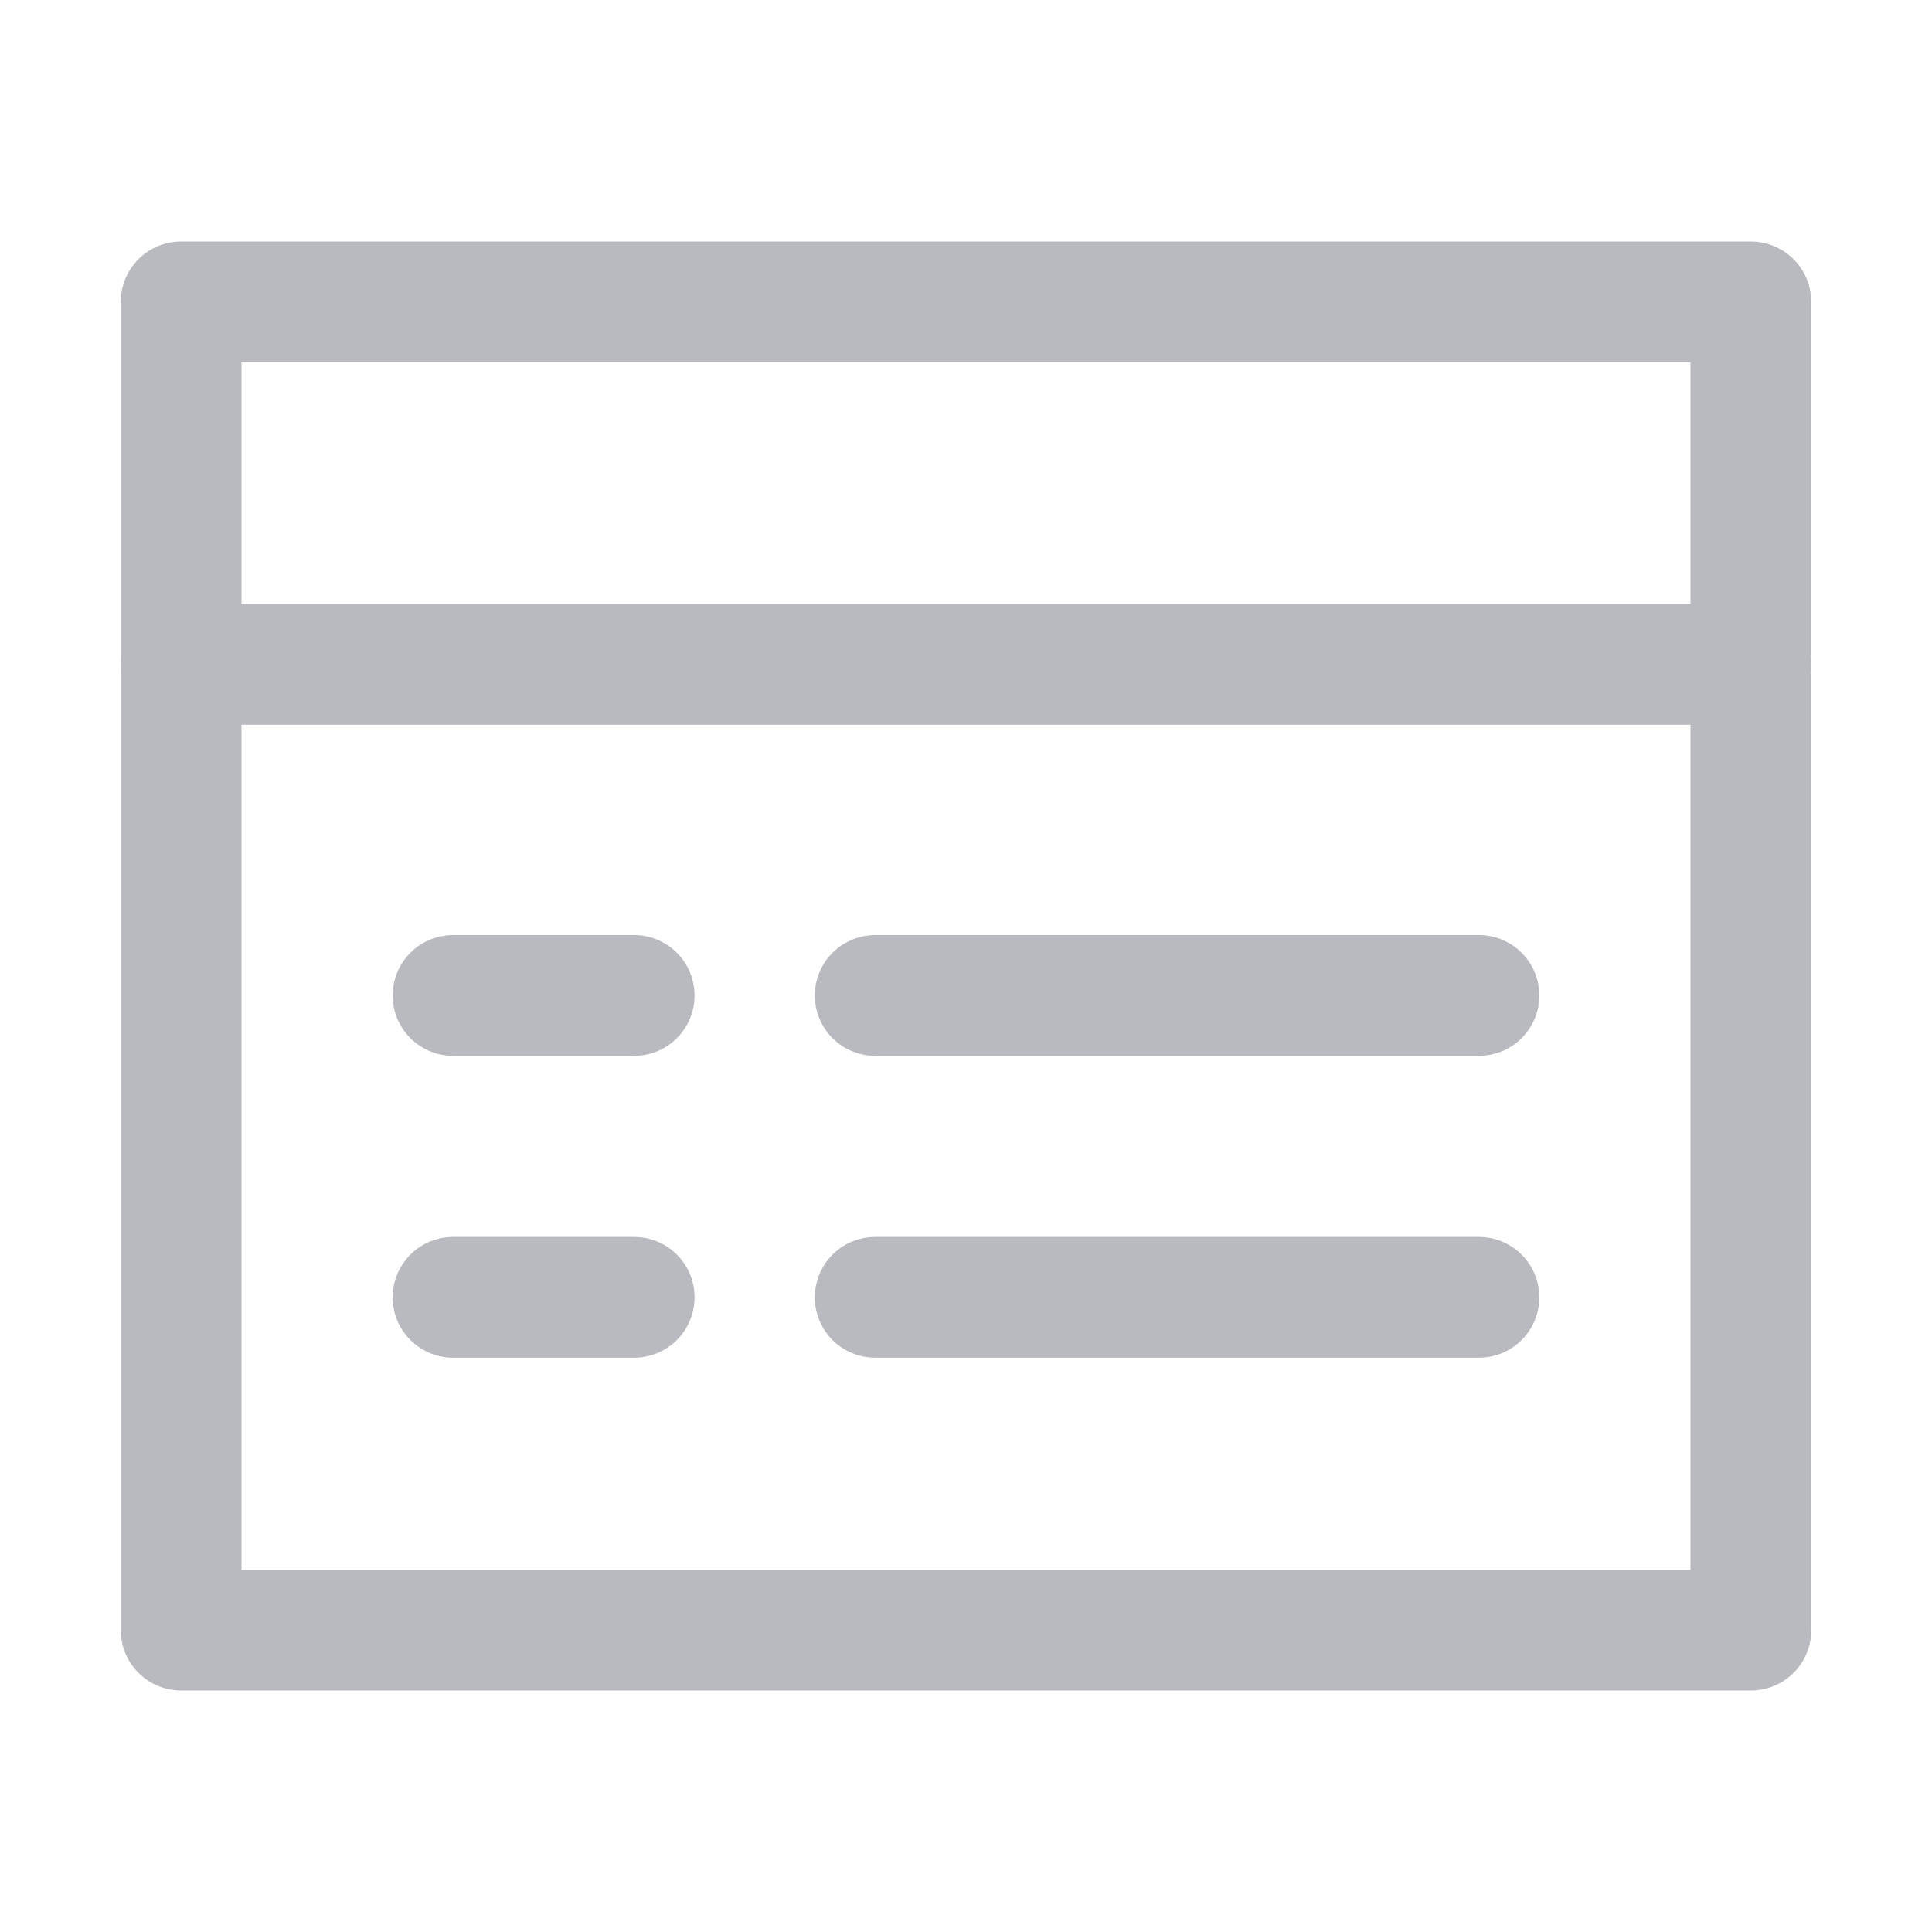
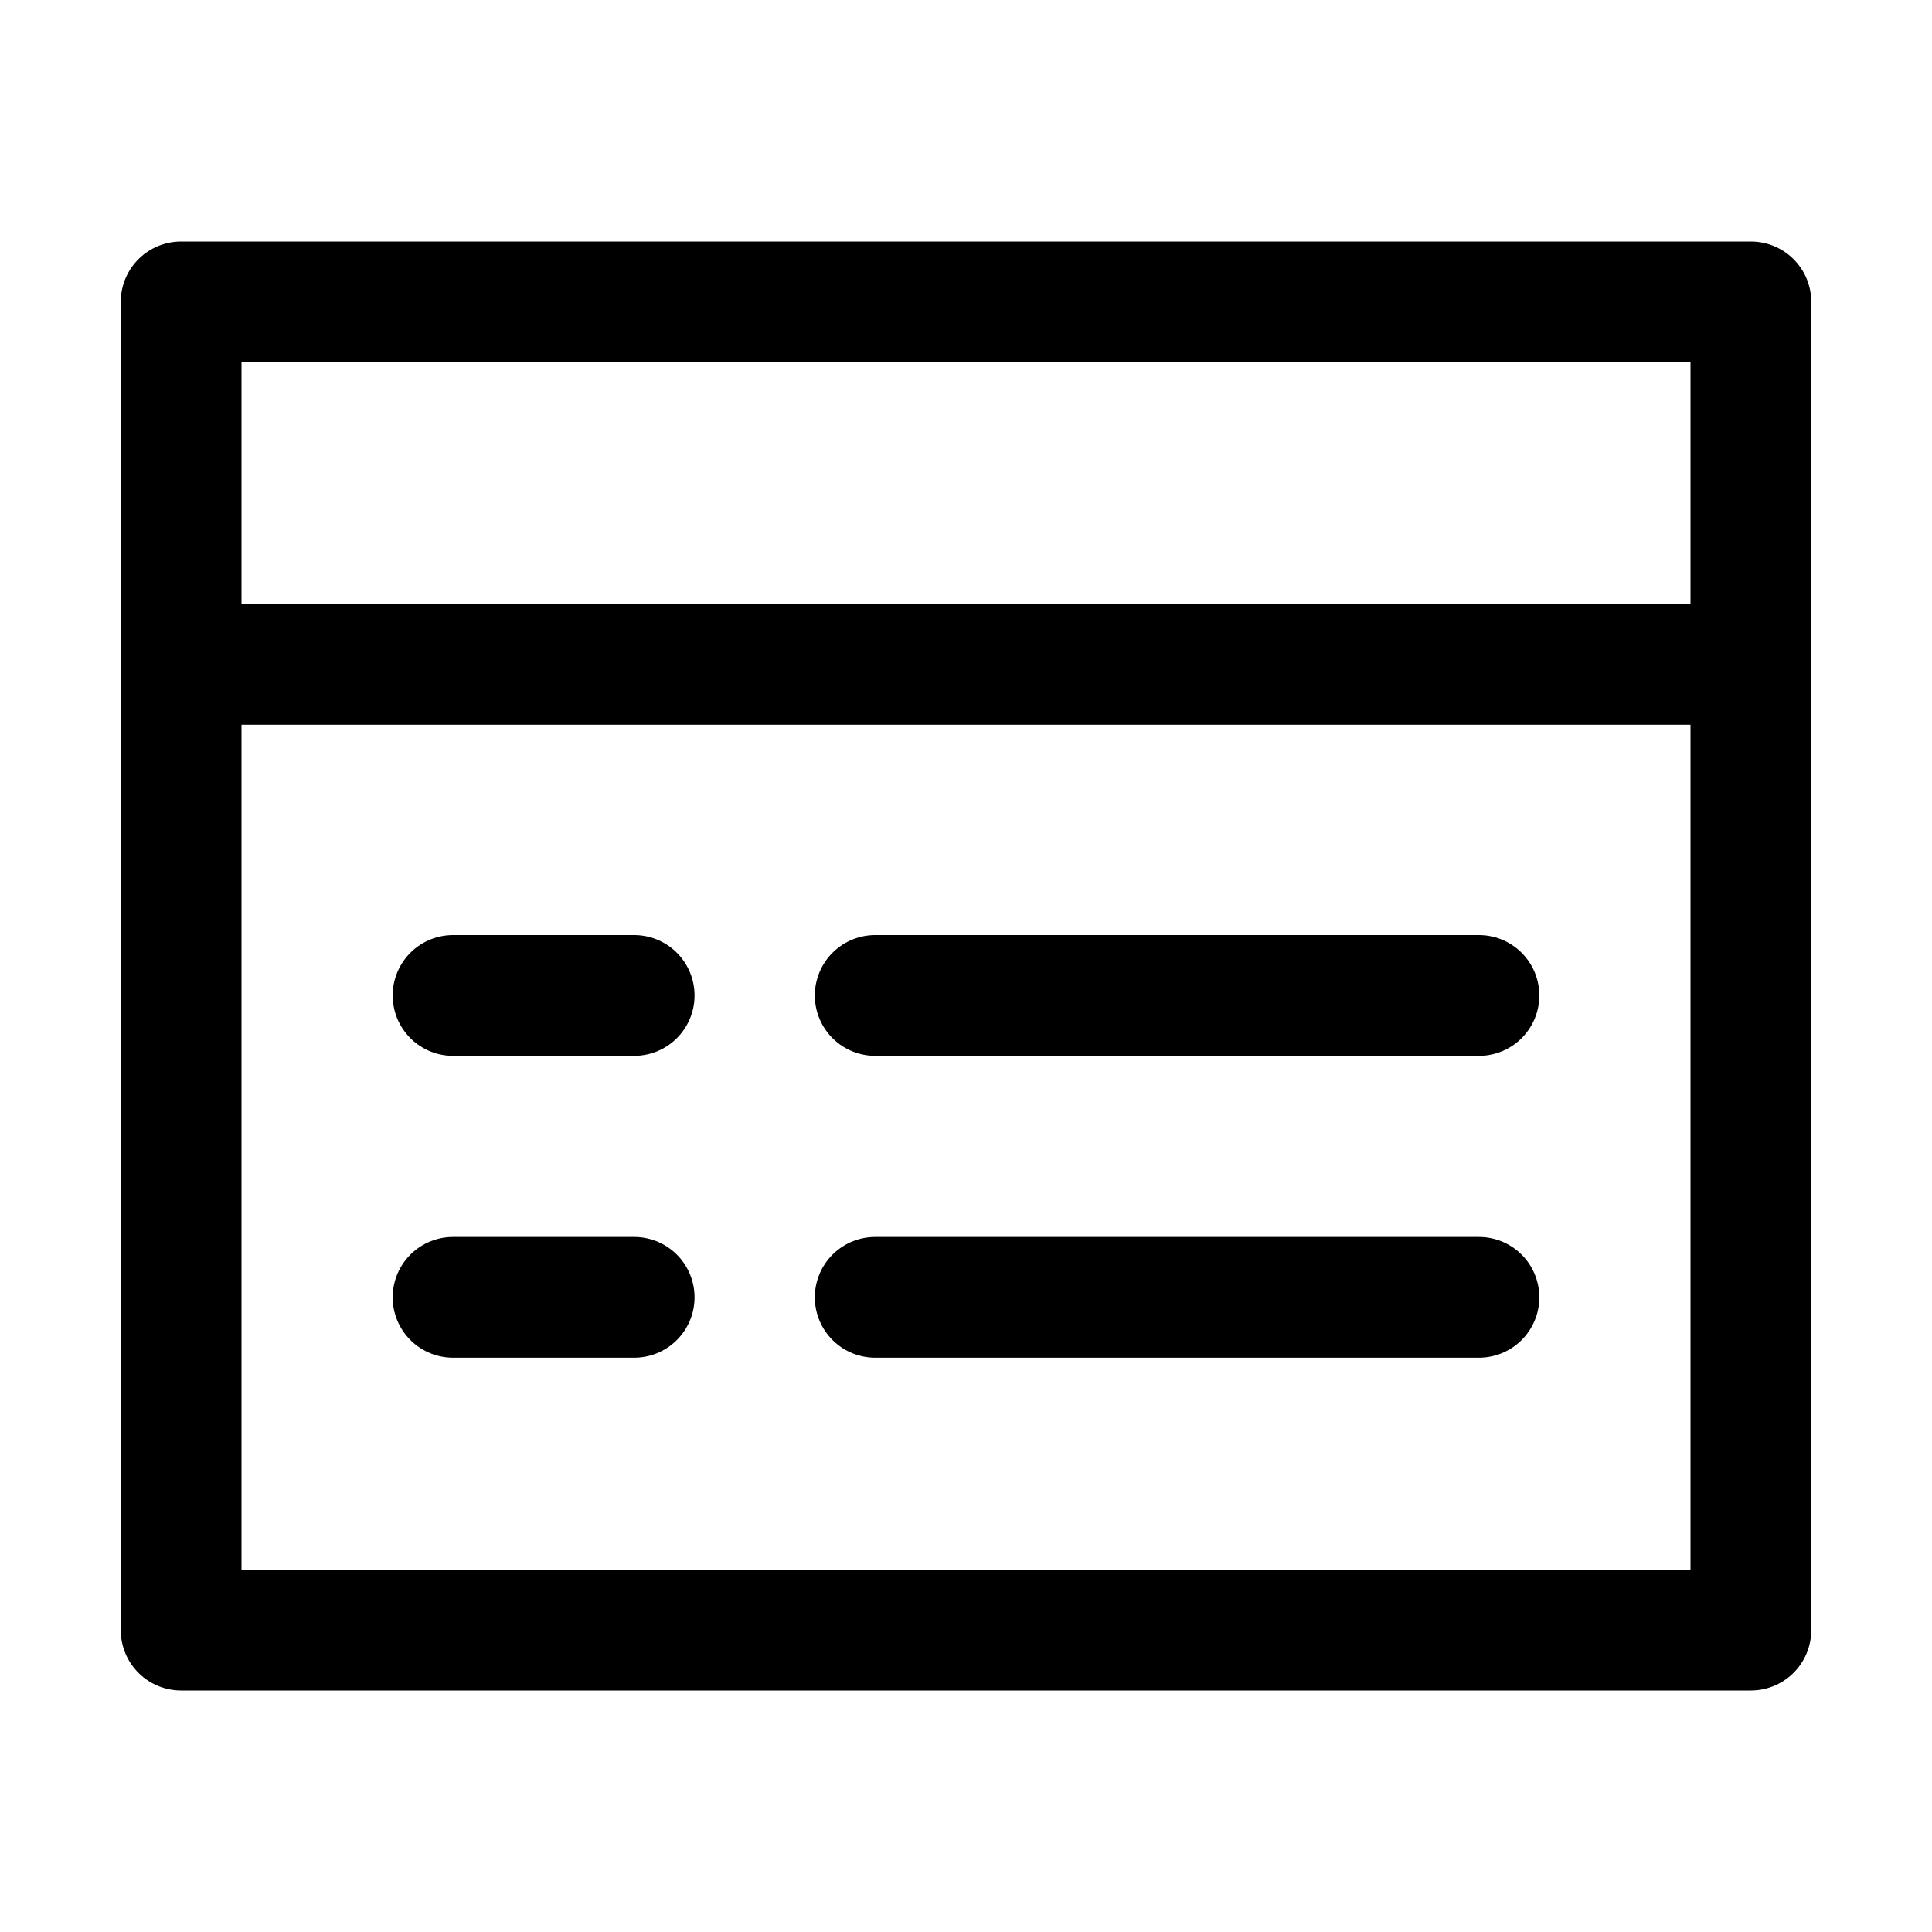
<svg xmlns="http://www.w3.org/2000/svg" width="16px" height="16px" viewBox="0 0 16 16" version="1.1">
  <g id="表单" stroke="none" stroke-width="1" fill="none" fill-rule="evenodd" stroke-linejoin="round">
-     <rect id="方形备份" stroke="#B8BABF" x="1.5" y="2.5" width="13" height="11" />
-     <line x1="1.5" y1="5.502" x2="14.5" y2="5.502" id="直线" stroke="#B8BABF" stroke-linecap="round" />
-     <line x1="3.752" y1="8.244" x2="5.252" y2="8.244" id="直线" stroke="#B8BABF" stroke-linecap="round" />
-     <line x1="7.248" y1="8.244" x2="12.248" y2="8.244" id="直线" stroke="#B8BABF" stroke-linecap="round" />
-     <line x1="3.752" y1="10.744" x2="5.252" y2="10.744" id="直线" stroke="#B8BABF" stroke-linecap="round" />
-     <line x1="7.248" y1="10.744" x2="12.248" y2="10.744" id="直线" stroke="#B8BABF" stroke-linecap="round" />
+     <rect id="方形备份" stroke="currentColor" x="1.5" y="2.5" width="13" height="11" />
+     <line x1="1.5" y1="5.502" x2="14.5" y2="5.502" id="直线" stroke="currentColor" stroke-linecap="round" />
+     <line x1="3.752" y1="8.244" x2="5.252" y2="8.244" id="直线" stroke="currentColor" stroke-linecap="round" />
+     <line x1="7.248" y1="8.244" x2="12.248" y2="8.244" id="直线" stroke="currentColor" stroke-linecap="round" />
+     <line x1="3.752" y1="10.744" x2="5.252" y2="10.744" id="直线" stroke="currentColor" stroke-linecap="round" />
+     <line x1="7.248" y1="10.744" x2="12.248" y2="10.744" id="直线" stroke="currentColor" stroke-linecap="round" />
  </g>
</svg>
